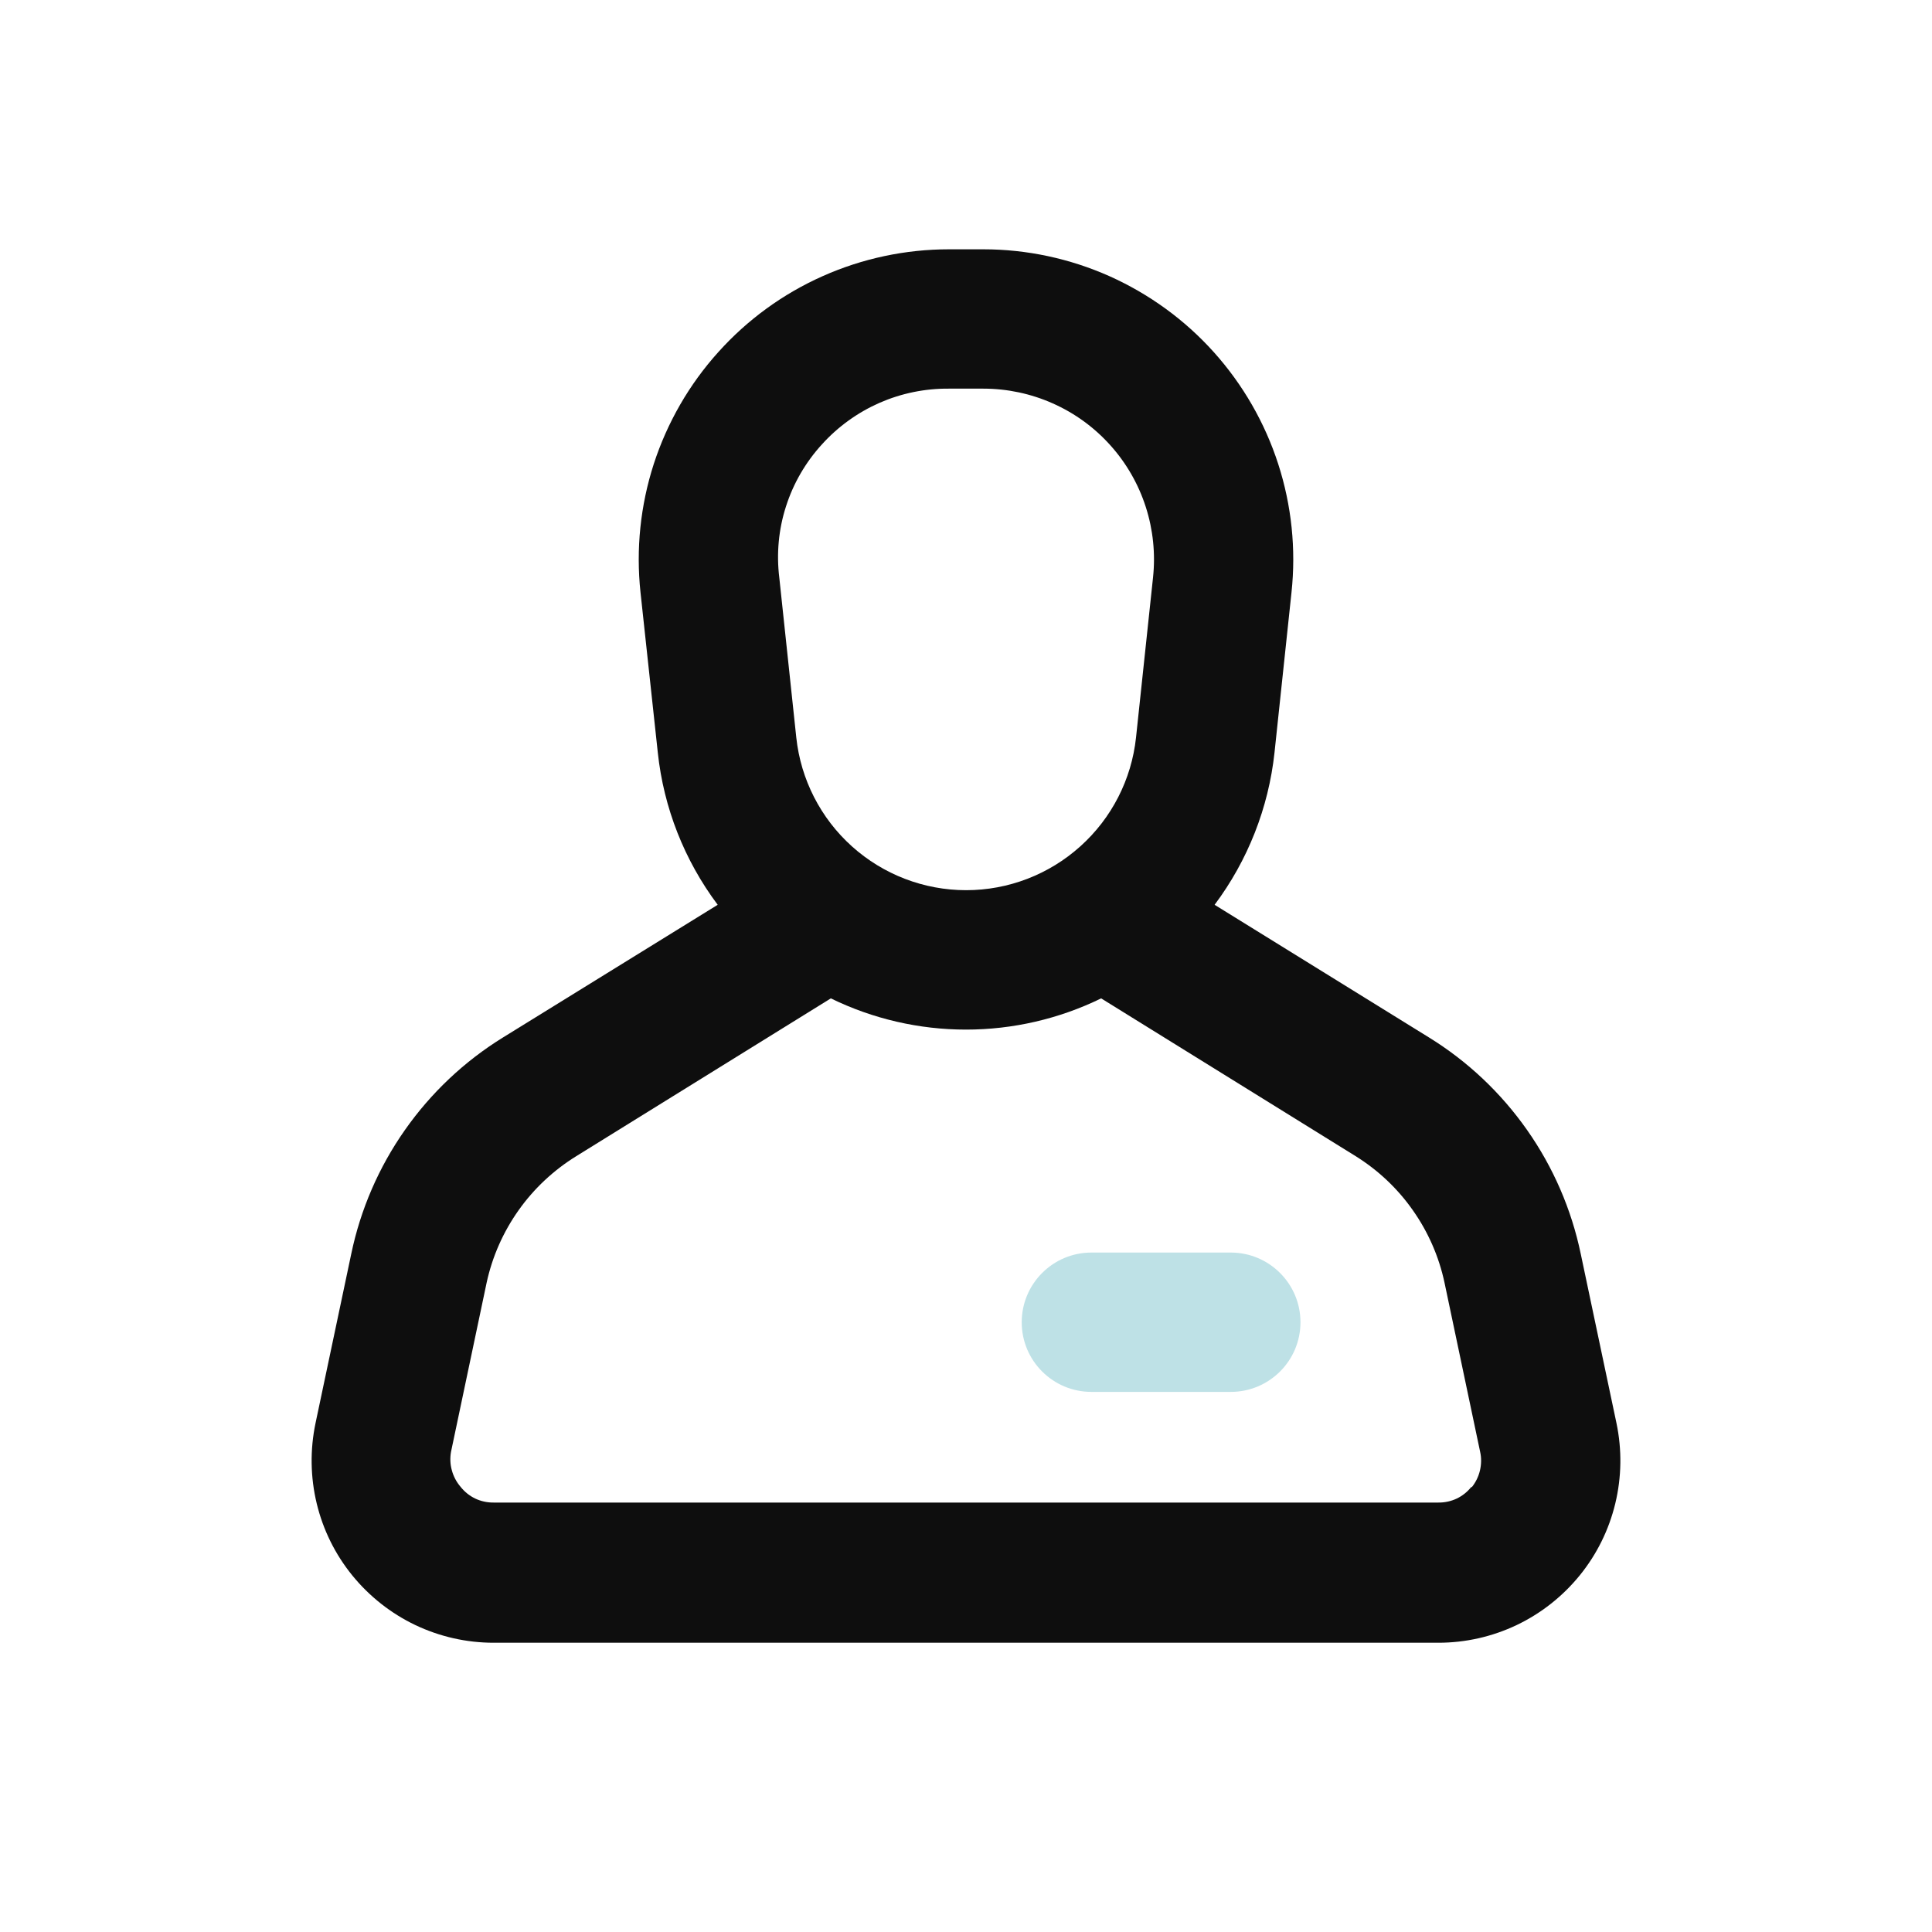
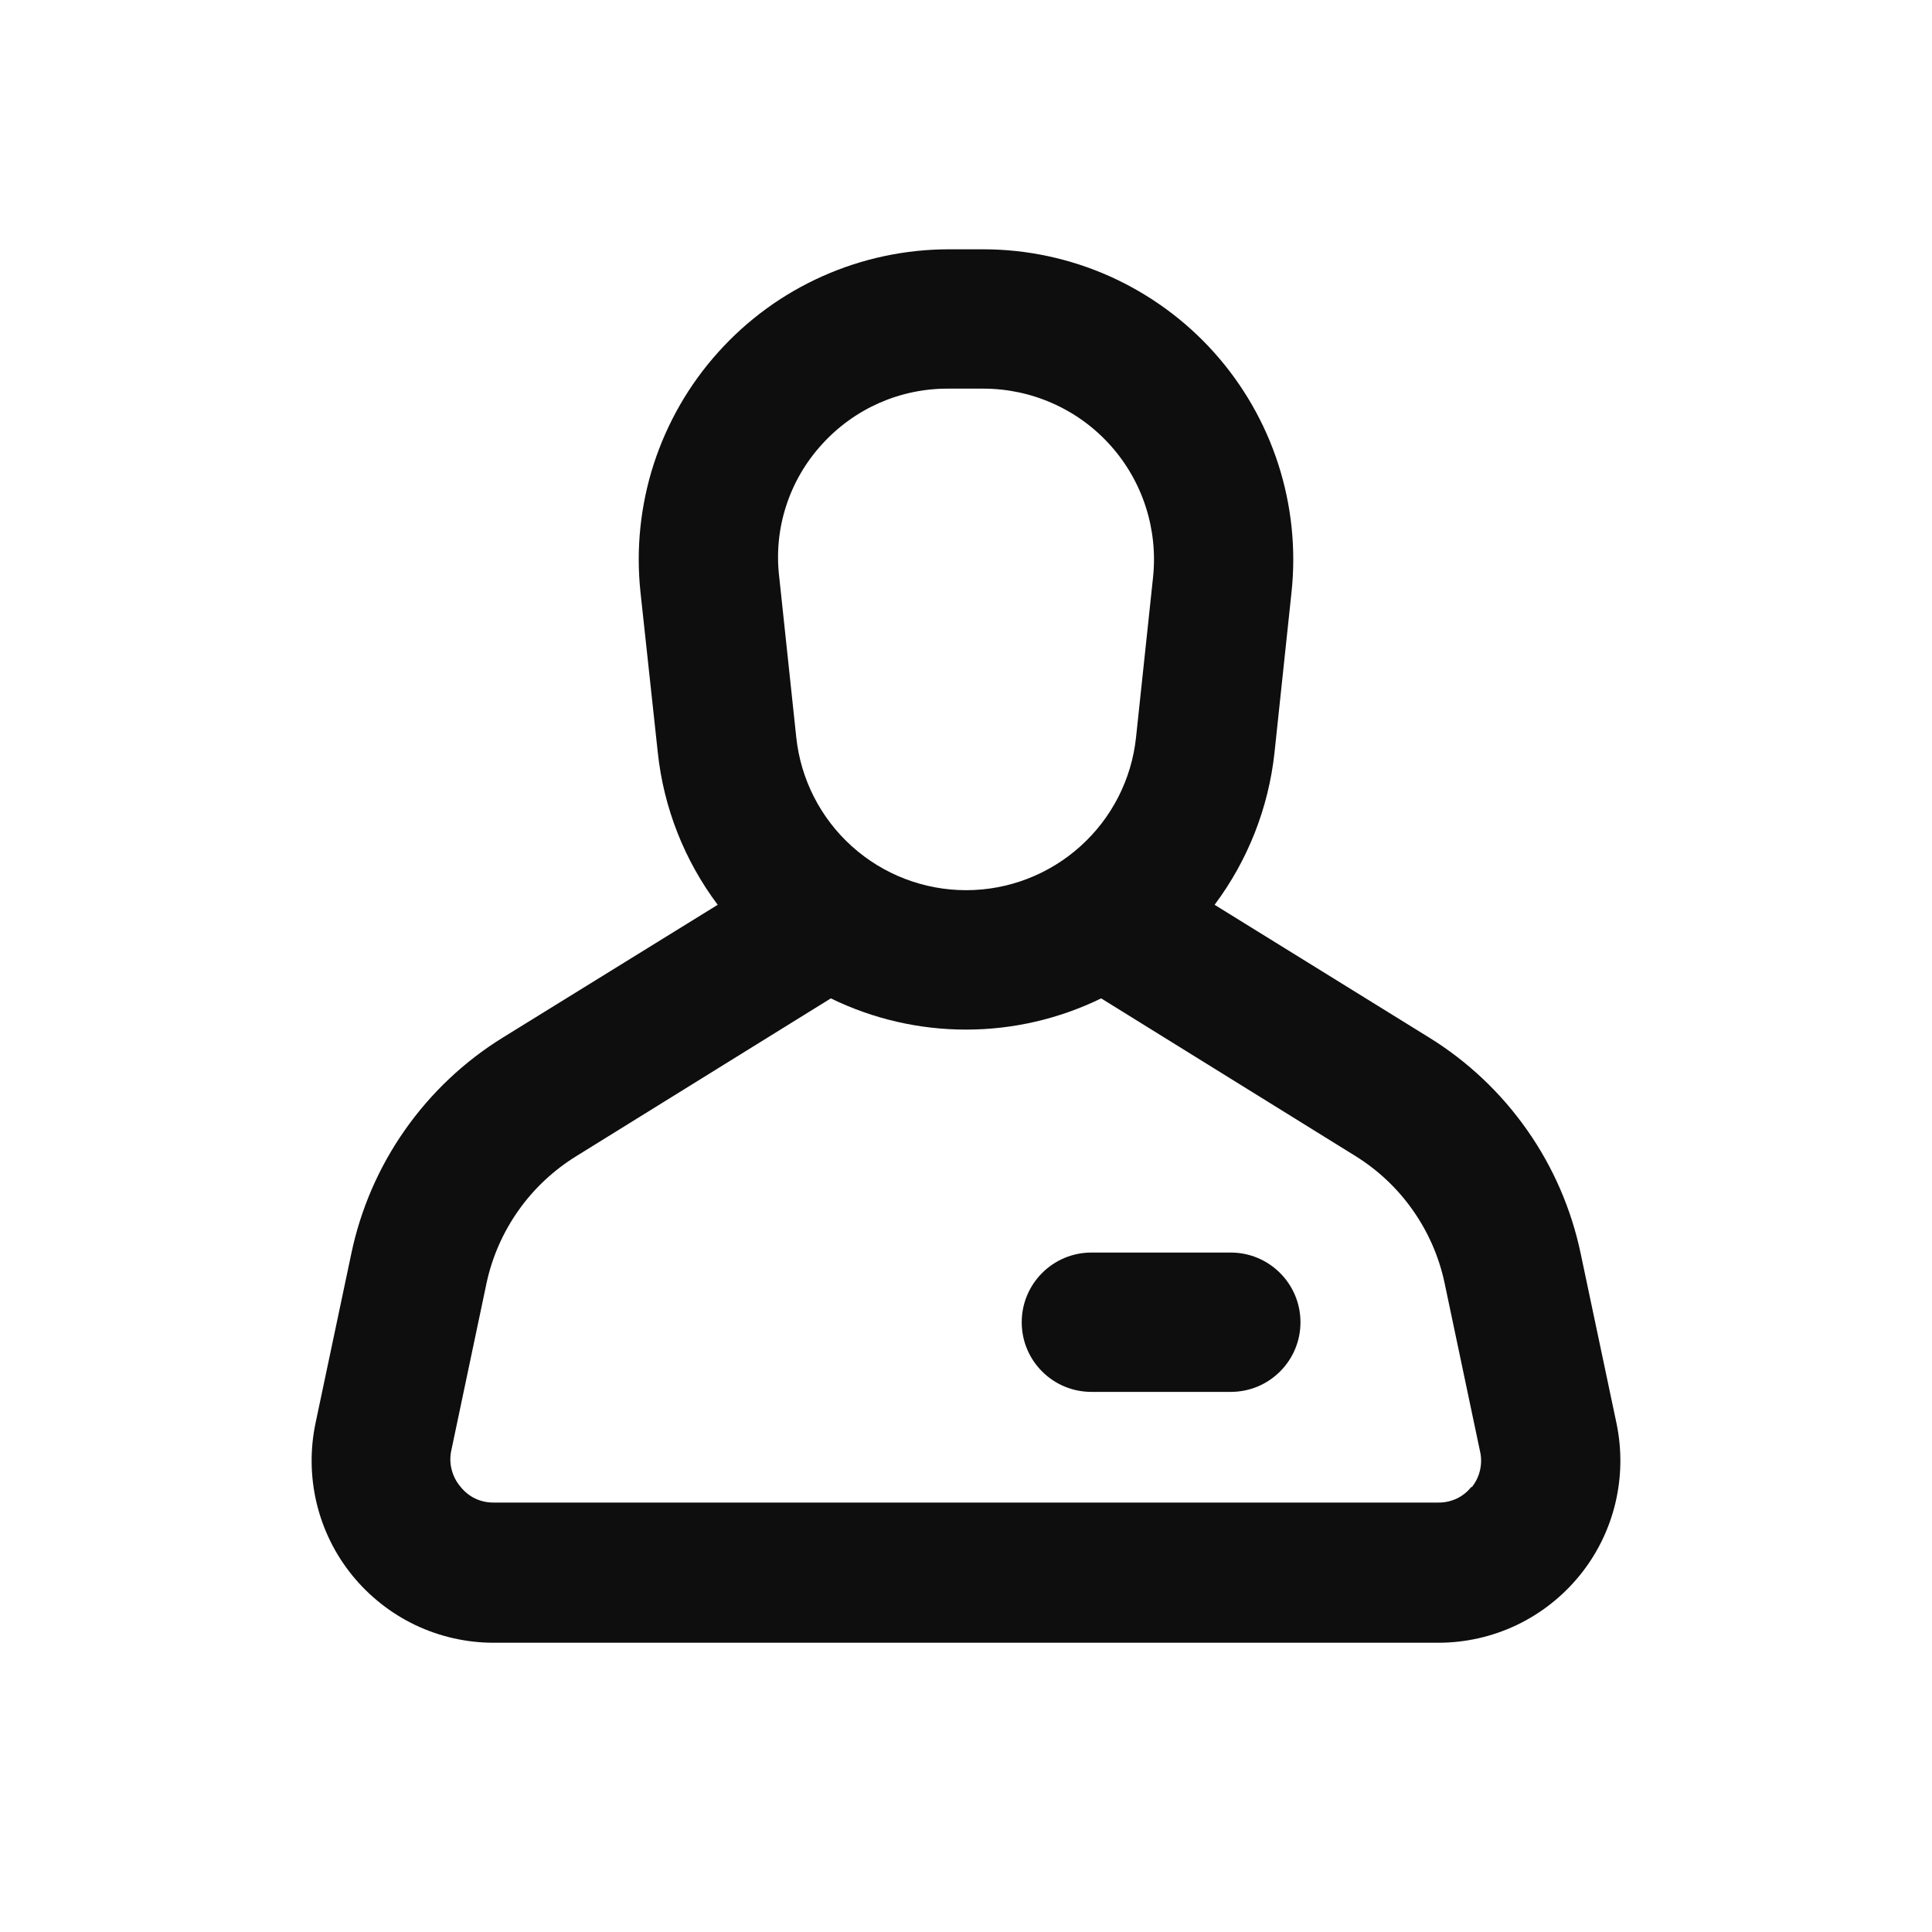
<svg xmlns="http://www.w3.org/2000/svg" width="25" height="25" viewBox="0 0 25 25" fill="none">
  <path d="M20.917 18.415L20.455 16.226C20.335 15.65 20.099 15.104 19.761 14.623C19.423 14.141 18.991 13.733 18.49 13.424L15.717 11.708C16.147 11.133 16.415 10.453 16.492 9.739L16.712 7.665C16.772 7.105 16.713 6.54 16.54 6.004C16.367 5.469 16.083 4.976 15.707 4.557C15.331 4.138 14.87 3.804 14.357 3.574C13.843 3.345 13.286 3.226 12.724 3.226H12.28C11.717 3.226 11.16 3.344 10.646 3.573C10.131 3.802 9.671 4.137 9.295 4.556C8.918 4.974 8.634 5.468 8.46 6.003C8.287 6.539 8.228 7.105 8.288 7.665L8.512 9.739C8.588 10.453 8.856 11.133 9.287 11.708L6.51 13.424C6.009 13.733 5.577 14.141 5.239 14.623C4.901 15.104 4.665 15.65 4.545 16.226L4.083 18.415C4.011 18.758 4.016 19.113 4.098 19.454C4.18 19.795 4.337 20.113 4.558 20.385C4.779 20.657 5.058 20.877 5.374 21.028C5.691 21.179 6.037 21.257 6.387 21.257H18.613C18.963 21.257 19.309 21.179 19.626 21.028C19.942 20.877 20.221 20.657 20.442 20.385C20.663 20.113 20.82 19.795 20.902 19.454C20.984 19.113 20.989 18.758 20.917 18.415ZM10.636 5.75C10.843 5.521 11.097 5.338 11.38 5.213C11.664 5.089 11.97 5.026 12.28 5.029H12.724C13.034 5.029 13.34 5.094 13.623 5.22C13.907 5.346 14.16 5.53 14.367 5.761C14.575 5.992 14.731 6.264 14.826 6.559C14.921 6.854 14.953 7.166 14.92 7.474L14.7 9.544C14.642 10.086 14.385 10.588 13.979 10.952C13.573 11.317 13.047 11.519 12.502 11.519C11.956 11.519 11.43 11.317 11.024 10.952C10.619 10.588 10.362 10.086 10.304 9.544L10.084 7.474C10.046 7.164 10.075 6.849 10.171 6.552C10.266 6.254 10.425 5.981 10.636 5.75ZM19.042 19.237C18.991 19.302 18.926 19.355 18.851 19.391C18.777 19.426 18.695 19.444 18.613 19.443H6.387C6.305 19.444 6.223 19.426 6.149 19.391C6.074 19.355 6.009 19.302 5.958 19.237C5.906 19.176 5.868 19.104 5.847 19.026C5.825 18.948 5.822 18.866 5.836 18.787L6.297 16.598C6.37 16.261 6.511 15.942 6.711 15.66C6.91 15.379 7.165 15.141 7.458 14.96L10.751 12.919C11.296 13.185 11.894 13.323 12.5 13.323C13.106 13.323 13.704 13.185 14.249 12.919L17.541 14.96C17.833 15.142 18.086 15.38 18.283 15.662C18.481 15.943 18.62 16.261 18.692 16.598L19.153 18.787C19.171 18.867 19.169 18.95 19.15 19.03C19.131 19.11 19.094 19.184 19.042 19.248V19.237Z" fill="#0E0E0E" />
-   <path d="M15.926 16.208H14.123C13.625 16.208 13.221 16.612 13.221 17.11C13.221 17.608 13.625 18.011 14.123 18.011H15.926C16.424 18.011 16.828 17.608 16.828 17.11C16.828 16.612 16.424 16.208 15.926 16.208Z" fill="#BEE1E6" />
+   <path d="M15.926 16.208H14.123C13.625 16.208 13.221 16.612 13.221 17.11C13.221 17.608 13.625 18.011 14.123 18.011H15.926C16.424 18.011 16.828 17.608 16.828 17.11C16.828 16.612 16.424 16.208 15.926 16.208Z" fill="#0E0E0E" />
</svg>
